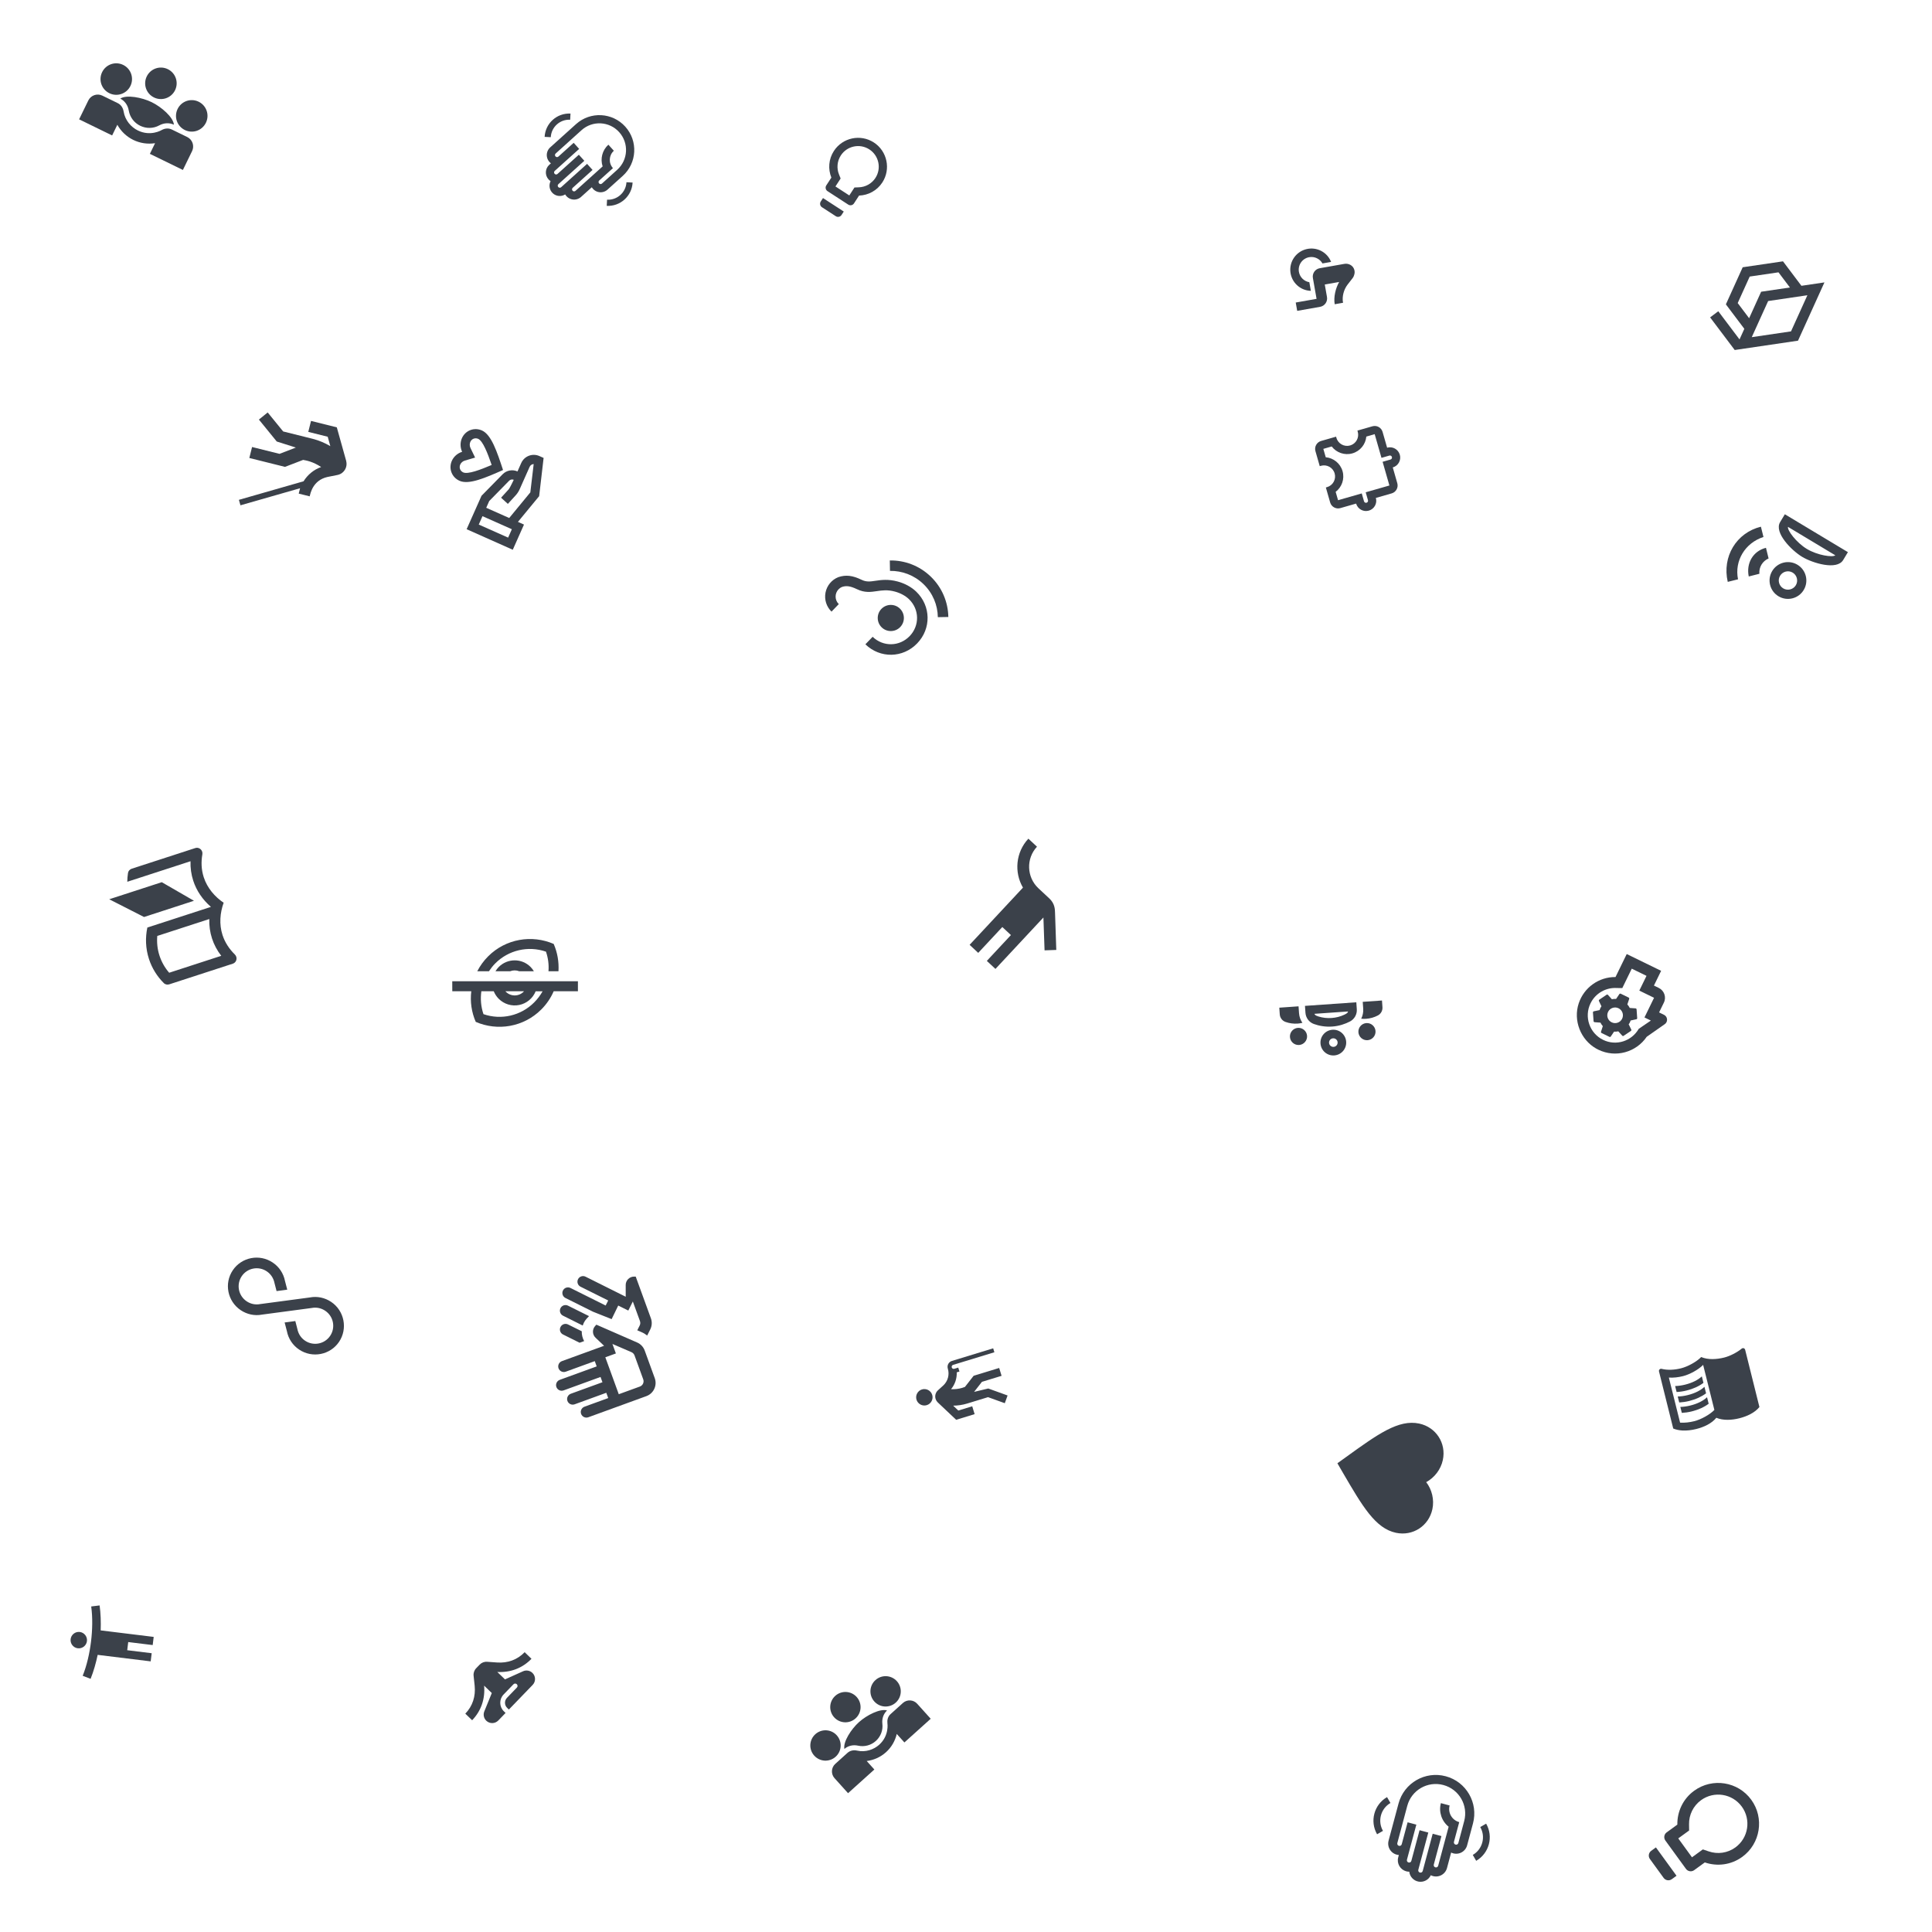
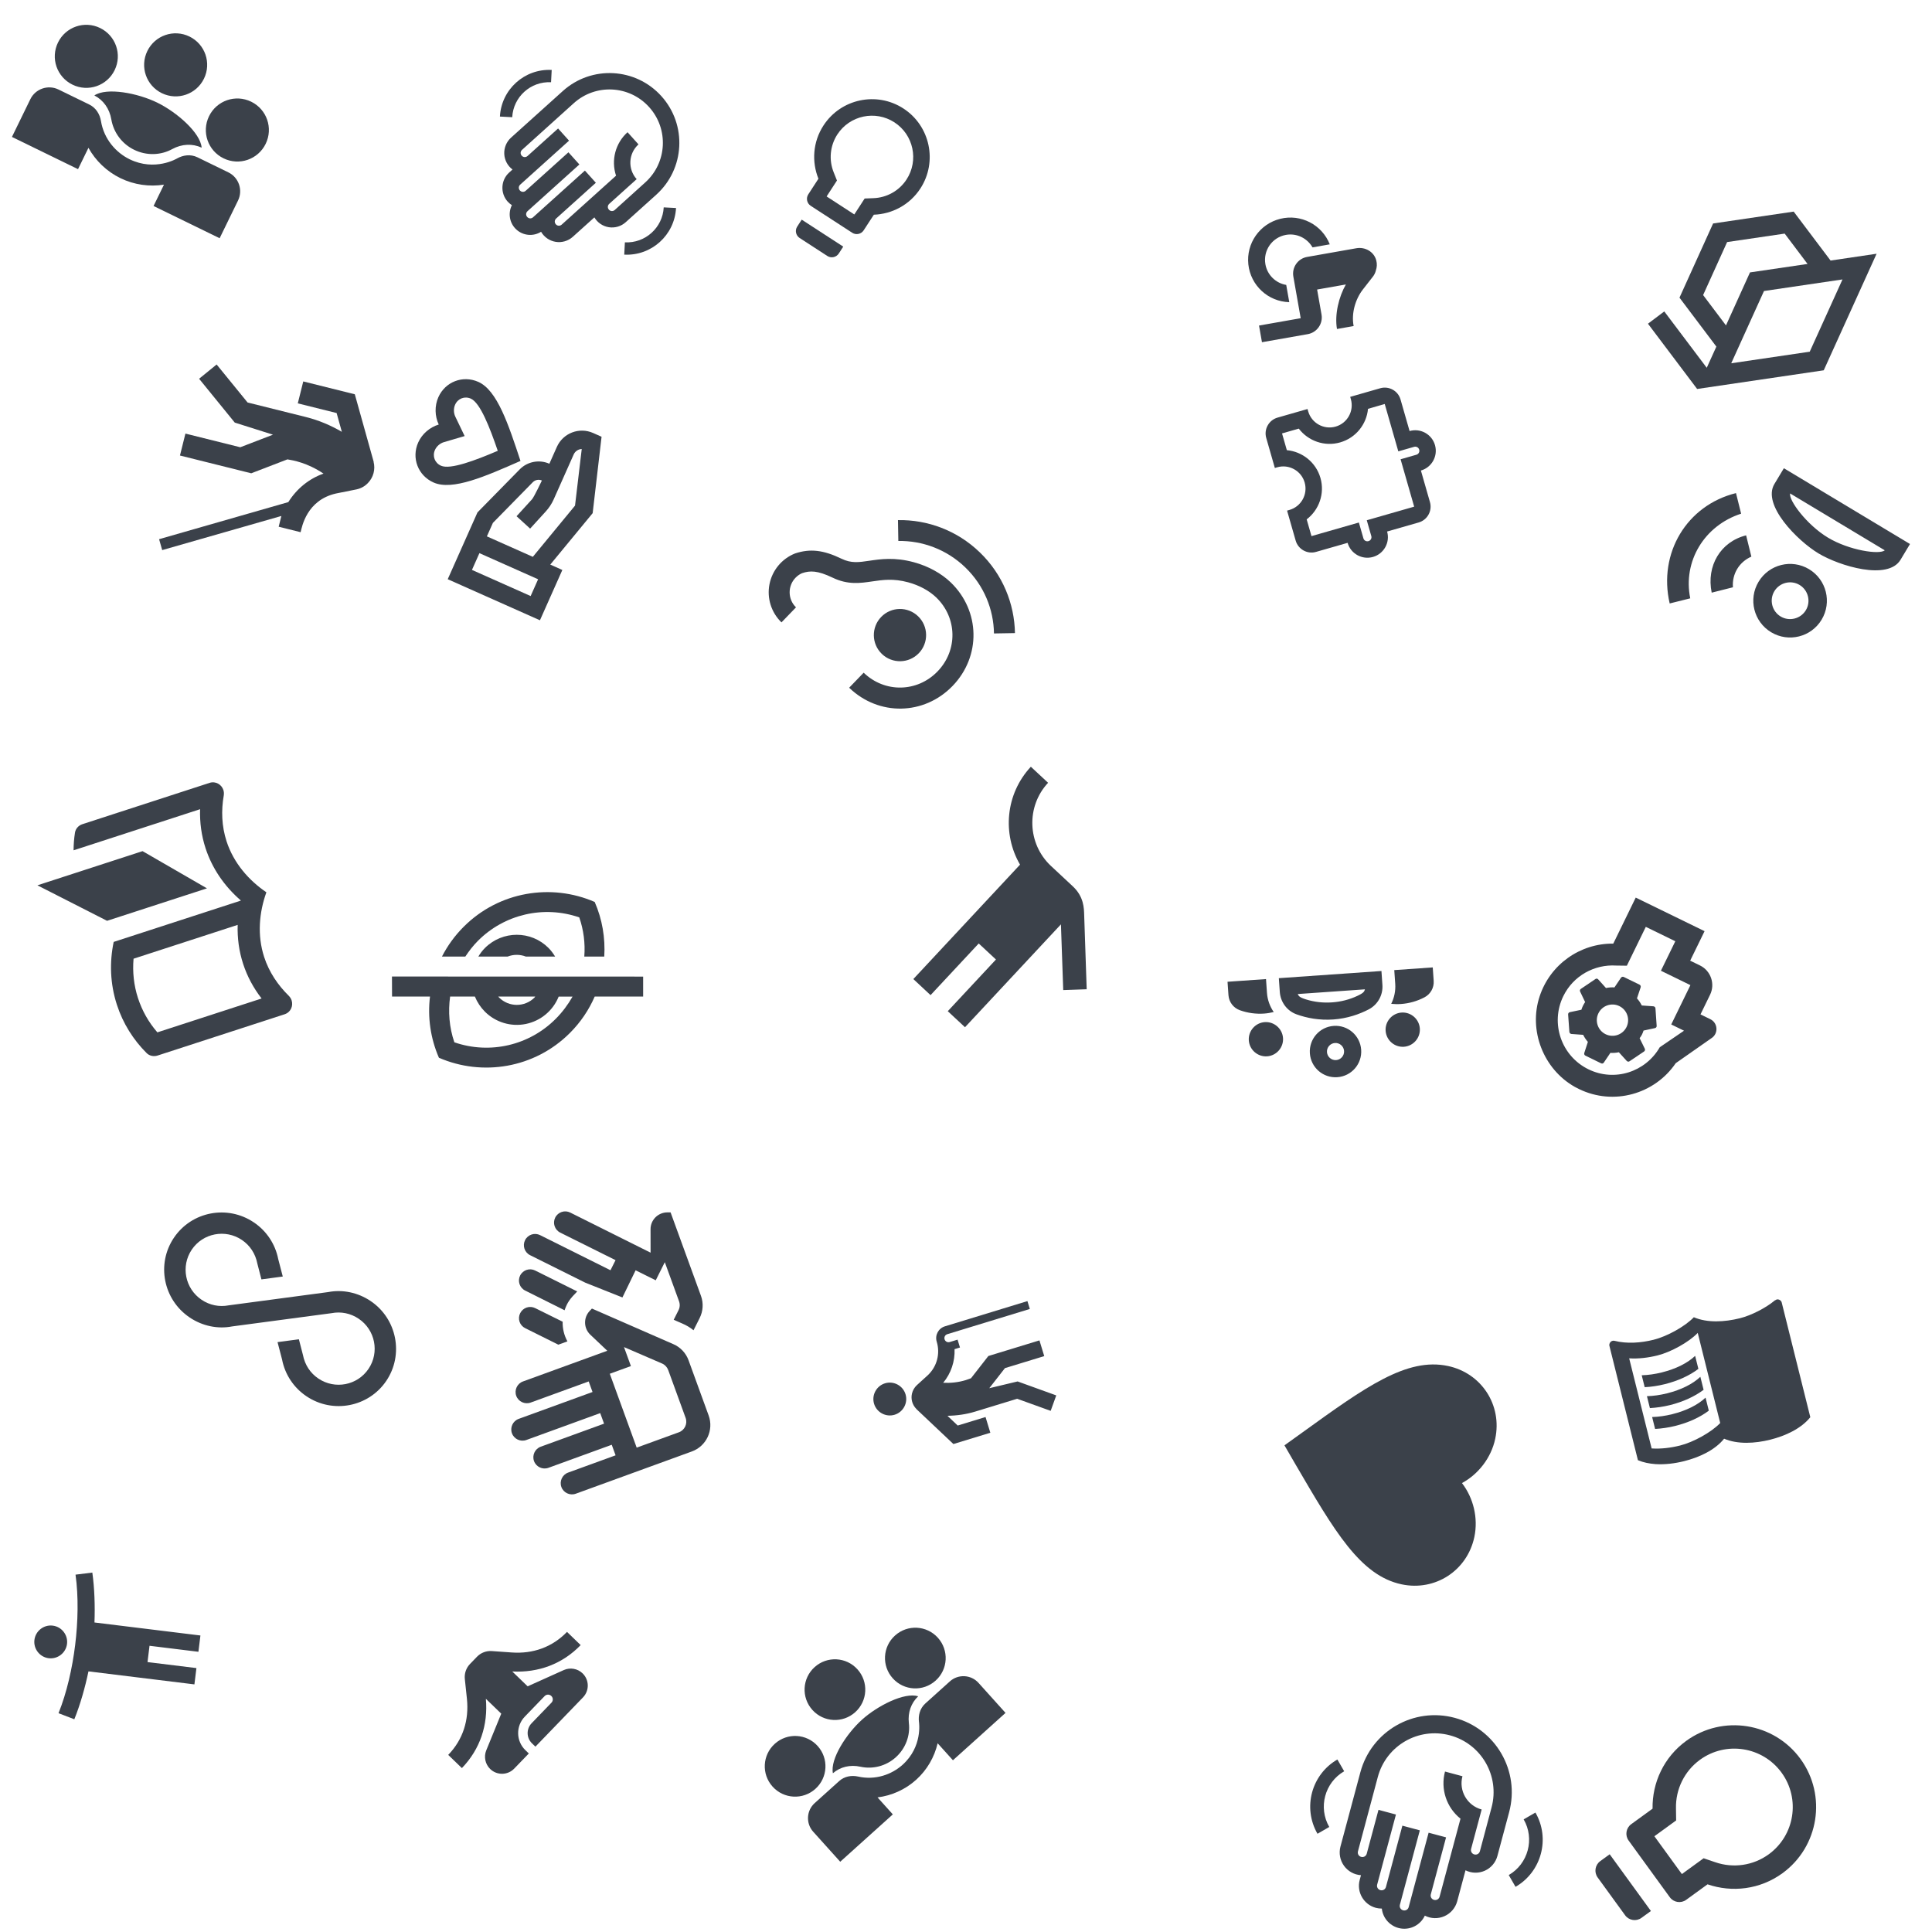
<svg xmlns="http://www.w3.org/2000/svg" width="300" height="300" viewBox="0 0 300 300">
  <g fill="#3b414a">
-     <g transform="translate(23.2,16.6) rotate(26) scale(0.815) translate(-12,-12)">
+     <g transform="translate(23.7,17.4) rotate(26) scale(1.631) translate(-12,-12)">
      <path d="M6.32 13.01c.96.02 1.85.5 2.45 1.34A3.961 3.961 0 0 0 12 16c1.29 0 2.5-.62 3.23-1.66.6-.84 1.49-1.32 2.45-1.34-.72-1.22-3.6-2-5.68-2-2.07 0-4.96.78-5.68 2.01zM4 13c1.66 0 3-1.34 3-3S5.66 7 4 7s-3 1.34-3 3 1.34 3 3 3zm16 0c1.66 0 3-1.34 3-3s-1.34-3-3-3-3 1.34-3 3 1.34 3 3 3zm-8-3c1.66 0 3-1.34 3-3s-1.34-3-3-3-3 1.34-3 3 1.34 3 3 3z" />
      <path d="M21 14h-3.27c-.77 0-1.35.45-1.68.92-.04.06-1.36 2.08-4.05 2.08-1.43 0-3.03-.64-4.05-2.08-.39-.55-1-.92-1.68-.92H3c-1.1 0-2 .9-2 2v4h7v-2.26c1.15.8 2.54 1.26 4 1.26s2.85-.46 4-1.26V20h7v-4c0-1.1-.9-2-2-2z" />
    </g>
-     <g transform="translate(91.4,24.8) rotate(183) scale(0.637) translate(-12,-12)">
+     <g transform="translate(23.7,317.4) rotate(26) scale(1.631) translate(-12,-12)">
+       <path d="M6.32 13.01c.96.02 1.85.5 2.45 1.34A3.961 3.961 0 0 0 12 16c1.29 0 2.5-.62 3.23-1.66.6-.84 1.49-1.32 2.45-1.34-.72-1.22-3.6-2-5.68-2-2.07 0-4.96.78-5.68 2.01zM4 13c1.66 0 3-1.34 3-3S5.66 7 4 7s-3 1.34-3 3 1.34 3 3 3zm16 0c1.66 0 3-1.34 3-3s-1.34-3-3-3-3 1.34-3 3 1.34 3 3 3zm-8-3c1.66 0 3-1.34 3-3s-1.34-3-3-3-3 1.34-3 3 1.34 3 3 3z" />
+       <path d="M21 14h-3.27c-.77 0-1.35.45-1.68.92-.04.06-1.36 2.08-4.05 2.08-1.43 0-3.03-.64-4.05-2.08-.39-.55-1-.92-1.68-.92H3c-1.1 0-2 .9-2 2v4h7v-2.26c1.15.8 2.54 1.26 4 1.26s2.85-.46 4-1.26V20h7v-4c0-1.1-.9-2-2-2z" />
+     </g>
+     <g transform="translate(323.7,17.4) rotate(26) scale(1.631) translate(-12,-12)">
+       <path d="M6.32 13.01c.96.02 1.85.5 2.45 1.34A3.961 3.961 0 0 0 12 16c1.29 0 2.5-.62 3.23-1.66.6-.84 1.49-1.32 2.45-1.34-.72-1.22-3.6-2-5.68-2-2.07 0-4.96.78-5.68 2.01zM4 13c1.66 0 3-1.34 3-3S5.66 7 4 7s-3 1.34-3 3 1.34 3 3 3zm16 0c1.66 0 3-1.34 3-3s-1.34-3-3-3-3 1.34-3 3 1.34 3 3 3zm-8-3c1.66 0 3-1.34 3-3s-1.34-3-3-3-3 1.34-3 3 1.34 3 3 3z" />
+       <path d="M21 14h-3.27c-.77 0-1.35.45-1.68.92-.04.06-1.36 2.08-4.05 2.08-1.43 0-3.03-.64-4.05-2.08-.39-.55-1-.92-1.68-.92H3c-1.1 0-2 .9-2 2v4h7v-2.26c1.15.8 2.54 1.26 4 1.26s2.85-.46 4-1.26V20h7v-4c0-1.1-.9-2-2-2z" />
+     </g>
+     <g transform="translate(323.7,317.4) rotate(26) scale(1.631) translate(-12,-12)">
+       <path d="M6.32 13.01c.96.02 1.85.5 2.45 1.34A3.961 3.961 0 0 0 12 16c1.29 0 2.5-.62 3.23-1.66.6-.84 1.49-1.32 2.45-1.34-.72-1.22-3.6-2-5.68-2-2.07 0-4.96.78-5.68 2.01zM4 13c1.66 0 3-1.34 3-3S5.66 7 4 7s-3 1.34-3 3 1.34 3 3 3zm16 0c1.66 0 3-1.34 3-3s-1.34-3-3-3-3 1.34-3 3 1.34 3 3 3zm-8-3c1.66 0 3-1.34 3-3s-1.34-3-3-3-3 1.34-3 3 1.34 3 3 3z" />
+       <path d="M21 14h-3.27c-.77 0-1.35.45-1.68.92-.04.06-1.36 2.08-4.05 2.08-1.43 0-3.03-.64-4.05-2.08-.39-.55-1-.92-1.68-.92H3c-1.1 0-2 .9-2 2v4h7v-2.26c1.15.8 2.54 1.26 4 1.26s2.85-.46 4-1.26V20h7v-4c0-1.1-.9-2-2-2z" />
+     </g>
+     <g transform="translate(91.3,25.2) rotate(183) scale(1.275) translate(-12,-12)">
      <path d="M7.03 4.95 3.49 8.49c-3.32 3.32-3.32 8.7 0 12.02s8.7 3.32 12.02 0l6.01-6.01a2.517 2.517 0 0 0-.39-3.86l.39-.39c.97-.97.97-2.56 0-3.54-.16-.16-.35-.3-.54-.41a2.497 2.497 0 0 0-3.72-3.05 2.517 2.517 0 0 0-3.88-.42l-2.51 2.51a2.493 2.493 0 0 0-3.84-.39zm1.41 1.42c.2-.2.51-.2.71 0 .2.2.2.51 0 .71l-3.18 3.18a3 3 0 0 1 0 4.24l1.41 1.41a5.004 5.004 0 0 0 1.12-5.36l6.3-6.3c.2-.2.51-.2.71 0s.2.51 0 .71l-4.6 4.6 1.41 1.41 6.01-6.01c.2-.2.51-.2.71 0 .2.2.2.51 0 .71l-6.01 6.01 1.41 1.41 4.95-4.95c.2-.2.51-.2.71 0 .2.2.2.51 0 .71l-5.66 5.66 1.41 1.41 3.54-3.54c.2-.2.51-.2.71 0 .2.2.2.51 0 .71l-6 6.01c-2.54 2.54-6.65 2.54-9.19 0s-2.54-6.65 0-9.19l3.53-3.54zM23 17c0 3.31-2.69 6-6 6v-1.5c2.48 0 4.5-2.02 4.5-4.5H23zM1 7c0-3.31 2.69-6 6-6v1.5C4.52 2.5 2.5 4.52 2.5 7H1z" />
    </g>
-     <g transform="translate(132.2,27.5) rotate(33) scale(0.641) translate(-12,-12)">
+     <g transform="translate(91.3,325.2) rotate(183) scale(1.275) translate(-12,-12)">
+       <path d="M7.03 4.95 3.49 8.49c-3.32 3.32-3.32 8.7 0 12.02s8.7 3.32 12.02 0l6.01-6.01a2.517 2.517 0 0 0-.39-3.86l.39-.39c.97-.97.97-2.56 0-3.54-.16-.16-.35-.3-.54-.41a2.497 2.497 0 0 0-3.72-3.05 2.517 2.517 0 0 0-3.88-.42l-2.51 2.51a2.493 2.493 0 0 0-3.84-.39zm1.41 1.42c.2-.2.51-.2.71 0 .2.2.2.51 0 .71l-3.18 3.18a3 3 0 0 1 0 4.24l1.41 1.41a5.004 5.004 0 0 0 1.12-5.36l6.3-6.3c.2-.2.51-.2.71 0s.2.51 0 .71l-4.6 4.6 1.41 1.41 6.01-6.01c.2-.2.51-.2.71 0 .2.2.2.51 0 .71l-6.01 6.01 1.41 1.41 4.95-4.95c.2-.2.51-.2.71 0 .2.2.2.51 0 .71l-5.66 5.66 1.41 1.41 3.54-3.54c.2-.2.51-.2.71 0 .2.2.2.51 0 .71l-6 6.01c-2.54 2.54-6.65 2.54-9.19 0s-2.54-6.65 0-9.19l3.53-3.54zM23 17c0 3.31-2.69 6-6 6v-1.5c2.48 0 4.5-2.02 4.5-4.5H23zM1 7c0-3.31 2.69-6 6-6v1.5C4.52 2.5 2.5 4.52 2.5 7H1z" />
+     </g>
+     <g transform="translate(133.3,27.6) rotate(33) scale(1.282) translate(-12,-12)">
      <path d="M9 21c0 .55.45 1 1 1h4c.55 0 1-.45 1-1v-1H9v1zm3-19C8.14 2 5 5.14 5 9c0 2.38 1.19 4.47 3 5.74V17c0 .55.45 1 1 1h6c.55 0 1-.45 1-1v-2.26c1.81-1.27 3-3.36 3-5.74 0-3.86-3.14-7-7-7zm2.85 11.1-.85.6V16h-4v-2.3l-.85-.6A4.997 4.997 0 0 1 7 9c0-2.76 2.24-5 5-5s5 2.24 5 5c0 1.63-.8 3.16-2.15 4.1z" />
    </g>
-     <g transform="translate(207.1,42.6) rotate(80) scale(0.657) translate(-12,-12)">
+     <g transform="translate(133.3,327.6) rotate(33) scale(1.282) translate(-12,-12)">
+       <path d="M9 21c0 .55.45 1 1 1h4c.55 0 1-.45 1-1v-1H9v1zm3-19C8.14 2 5 5.14 5 9c0 2.38 1.19 4.47 3 5.74V17c0 .55.45 1 1 1h6c.55 0 1-.45 1-1v-2.26c1.81-1.27 3-3.36 3-5.74 0-3.86-3.14-7-7-7zm2.85 11.1-.85.6V16h-4v-2.3l-.85-.6A4.997 4.997 0 0 1 7 9c0-2.76 2.24-5 5-5s5 2.24 5 5c0 1.63-.8 3.16-2.15 4.1z" />
+     </g>
+     <g transform="translate(207.3,41.8) rotate(80) scale(1.314) translate(-12,-12)">
      <path d="M19 13v-2c-1.54.02-3.09-.75-4.07-1.83l-1.29-1.43c-.17-.19-.38-.34-.61-.45-.01 0-.01-.01-.02-.01H13c-.35-.2-.75-.3-1.19-.26C10.76 7.11 10 8.04 10 9.09V15c0 1.1.9 2 2 2h5v5h2v-5.5c0-1.1-.9-2-2-2h-3v-3.45c1.29 1.07 3.25 1.94 5 1.95zm-9 7c-1.66 0-3-1.34-3-3 0-1.31.84-2.41 2-2.83V12.1a5 5 0 1 0 5.9 5.9h-2.07c-.41 1.16-1.52 2-2.83 2z" />
    </g>
-     <g transform="translate(274.9,47.2) rotate(143) scale(0.793) translate(-12,-12)">
+     <g transform="translate(274.6,46.1) rotate(143) scale(1.586) translate(-12,-12)">
      <path d="M12 3 1 9l4 2.18v6L12 21l7-3.82v-6l2-1.09V17h2V9L12 3zm6.82 6L12 12.72 5.18 9 12 5.28 18.82 9zM17 15.99l-5 2.73-5-2.73v-3.72L12 15l5-2.73v3.72z" />
    </g>
-     <g transform="translate(48.3,72.6) rotate(104) scale(0.878) translate(-12,-12)">
+     <g transform="translate(-25.4,46.1) rotate(143) scale(1.586) translate(-12,-12)">
+       <path d="M12 3 1 9l4 2.18v6L12 21l7-3.82v-6l2-1.09V17h2V9L12 3zm6.82 6L12 12.72 5.18 9 12 5.28 18.82 9zM17 15.99l-5 2.73-5-2.73v-3.72L12 15l5-2.73v3.72z" />
+     </g>
+     <g transform="translate(47.1,73.7) rotate(104) scale(1.755) translate(-12,-12)">
      <path d="M12.13 7.12c-.17-.35-.44-.65-.8-.85a1.98 1.98 0 0 0-1.93-.03v-.01L4 9.3V14h2v-3.54l1.5-.85C7.18 10.71 7 11.85 7 13v5.33L4.4 21.8 6 23l3-4 .22-3.54L11 18v5h2v-6.5l-1.97-2.81c-.04-.52-.14-1.76.45-3.4.75 1.14 1.88 1.98 3.2 2.41L20.63 23l.87-.5-5.48-9.5H17v-2c-.49 0-2.88.17-4.08-2.21" />
    </g>
-     <g transform="translate(76.3,75.3) rotate(294) scale(0.713) translate(-12,-12)">
+     <g transform="translate(77.2,76.2) rotate(294) scale(1.425) translate(-12,-12)">
      <path d="M16 13c3.09-2.81 6-5.44 6-7.7C22 3.45 20.55 2 18.7 2c-1.04 0-2.05.49-2.7 1.25C15.34 2.49 14.34 2 13.3 2 11.45 2 10 3.45 10 5.3c0 2.26 2.91 4.89 6 7.7zm-2.7-9c.44 0 .89.21 1.18.55L16 6.34l1.52-1.79c.29-.34.74-.55 1.18-.55.74 0 1.3.56 1.3 1.3 0 1.12-2.04 3.17-4 4.99-1.96-1.82-4-3.88-4-4.99 0-.74.56-1.3 1.3-1.3zM19 16h-2c0-1.2-.75-2.28-1.87-2.7L8.97 11H1v11h6v-1.44l7 1.94 8-2.5v-1c0-1.66-1.34-3-3-3zM3 20v-7h2v7H3zm10.97.41L7 18.48V13h1.61l5.82 2.17c.34.13.57.46.57.83 0 0-1.99-.05-2.3-.15l-2.38-.79-.63 1.9 2.38.79c.51.17 1.04.26 1.58.26H19c.39 0 .74.23.9.56l-5.93 1.84z" />
    </g>
-     <g transform="translate(137.7,93.1) rotate(134) scale(0.812) translate(-12,-12)">
+     <g transform="translate(138.5,92.9) rotate(134) scale(1.623) translate(-12,-12)">
      <path d="M17 20c-.29 0-.56-.06-.76-.15-.71-.37-1.21-.88-1.71-2.38-.51-1.56-1.47-2.29-2.39-3-.79-.61-1.61-1.24-2.32-2.53C9.29 10.98 9 9.93 9 9c0-2.8 2.2-5 5-5s5 2.2 5 5h2c0-3.93-3.07-7-7-7S7 5.07 7 9c0 1.26.38 2.65 1.07 3.9.91 1.65 1.98 2.48 2.85 3.15.81.62 1.39 1.07 1.71 2.05.6 1.82 1.37 2.84 2.73 3.55A3.999 3.999 0 0 0 21 18h-2c0 1.1-.9 2-2 2zM7.64 2.64 6.22 1.22C4.23 3.21 3 5.96 3 9s1.23 5.79 3.22 7.78l1.41-1.41C6.01 13.74 5 11.49 5 9s1.01-4.74 2.64-6.36zM11.5 9a2.5 2.5 0 0 0 5 0 2.5 2.5 0 0 0-5 0z" />
    </g>
-     <g transform="translate(211.8,73.2) rotate(74) scale(0.638) translate(-12,-12)">
+     <g transform="translate(211.7,74.3) rotate(74) scale(1.276) translate(-12,-12)">
      <path d="M10.5 4.5c.28 0 .5.22.5.5v2h6v6h2c.28 0 .5.22.5.5s-.22.5-.5.5h-2v6h-2.12c-.68-1.75-2.39-3-4.38-3s-3.7 1.25-4.38 3H4v-2.12c1.75-.68 3-2.39 3-4.38 0-1.99-1.24-3.7-2.99-4.38L4 7h6V5c0-.28.22-.5.5-.5m0-2A2.5 2.5 0 0 0 8 5H4c-1.1 0-1.99.9-1.99 2v3.8h.29c1.49 0 2.7 1.21 2.7 2.7s-1.21 2.7-2.7 2.7H2V20c0 1.1.9 2 2 2h3.8v-.3c0-1.49 1.21-2.7 2.7-2.7s2.7 1.21 2.7 2.7v.3H17c1.1 0 2-.9 2-2v-4a2.5 2.5 0 0 0 0-5V7c0-1.1-.9-2-2-2h-4a2.5 2.5 0 0 0-2.5-2.5z" />
    </g>
-     <g transform="translate(276.9,87.2) rotate(211) scale(0.714) translate(-12,-12)">
+     <g transform="translate(276.5,87.4) rotate(211) scale(1.428) translate(-12,-12)">
      <path d="M9 13c2.21 0 4-1.79 4-4s-1.79-4-4-4-4 1.79-4 4 1.79 4 4 4zm0-6c1.1 0 2 .9 2 2s-.9 2-2 2-2-.9-2-2 .9-2 2-2zm0 8c-2.67 0-8 1.34-8 4v2h16v-2c0-2.66-5.33-4-8-4zm-6 4c.22-.72 3.31-2 6-2 2.7 0 5.8 1.29 6 2H3zM15.08 7.05c.84 1.18.84 2.71 0 3.89l1.68 1.69c2.02-2.02 2.02-5.07 0-7.27l-1.68 1.69zM20.07 2l-1.63 1.63c2.77 3.02 2.77 7.56 0 10.74L20.07 16c3.9-3.89 3.91-9.95 0-14z" />
    </g>
-     <g transform="translate(28.2,142.3) rotate(252) scale(0.858) translate(-12,-12)">
+     <g transform="translate(-23.5,87.4) rotate(211) scale(1.428) translate(-12,-12)">
+       <path d="M9 13c2.21 0 4-1.79 4-4s-1.79-4-4-4-4 1.79-4 4 1.79 4 4 4zm0-6c1.1 0 2 .9 2 2s-.9 2-2 2-2-.9-2-2 .9-2 2-2zm0 8c-2.67 0-8 1.34-8 4v2h16v-2c0-2.66-5.33-4-8-4zm-6 4c.22-.72 3.31-2 6-2 2.7 0 5.8 1.29 6 2H3zM15.08 7.05c.84 1.18.84 2.71 0 3.89l1.68 1.69c2.02-2.02 2.02-5.07 0-7.27l-1.68 1.69zM20.07 2l-1.63 1.63c2.77 3.02 2.77 7.56 0 10.74L20.07 16c3.9-3.89 3.91-9.95 0-14z" />
+     </g>
+     <g transform="translate(28.3,142.8) rotate(252) scale(1.717) translate(-12,-12)">
      <path d="M22.47 5.2c-.47-.24-.96-.44-1.47-.61v12.03c-1.14-.41-2.31-.62-3.5-.62-1.9 0-3.78.54-5.5 1.58V5.48C10.38 4.55 8.51 4 6.5 4c-1.79 0-3.48.44-4.97 1.2-.33.16-.53.51-.53.88v12.08c0 .58.47.99 1 .99.16 0 .32-.04.48-.12C3.69 18.4 5.05 18 6.5 18c2.07 0 3.98.82 5.5 2 1.52-1.18 3.43-2 5.5-2 1.45 0 2.81.4 4.02 1.04.16.08.32.12.48.12.52 0 1-.41 1-.99V6.08c0-.37-.2-.72-.53-.88zM10 16.62C8.86 16.21 7.69 16 6.5 16s-2.36.21-3.5.62V6.71C4.11 6.24 5.28 6 6.5 6c1.2 0 2.39.25 3.5.72v9.9zM19 .5l-5 5V15l5-4.5V.5z" />
    </g>
-     <g transform="translate(80.2,152.9) rotate(315) scale(0.778) translate(-12,-12)">
+     <g transform="translate(328.3,142.8) rotate(252) scale(1.717) translate(-12,-12)">
+       <path d="M22.47 5.2c-.47-.24-.96-.44-1.47-.61v12.03c-1.14-.41-2.31-.62-3.5-.62-1.9 0-3.78.54-5.5 1.58V5.48C10.38 4.55 8.51 4 6.5 4c-1.79 0-3.48.44-4.97 1.2-.33.16-.53.51-.53.88v12.08c0 .58.47.99 1 .99.16 0 .32-.04.48-.12C3.69 18.4 5.05 18 6.5 18c2.07 0 3.98.82 5.5 2 1.52-1.18 3.43-2 5.5-2 1.45 0 2.81.4 4.02 1.04.16.08.32.12.48.12.52 0 1-.41 1-.99V6.08c0-.37-.2-.72-.53-.88zM10 16.62C8.86 16.21 7.69 16 6.5 16s-2.36.21-3.5.62V6.71C4.11 6.24 5.28 6 6.5 6c1.2 0 2.39.25 3.5.72v9.9zM19 .5l-5 5V15l5-4.5V.5z" />
+     </g>
+     <g transform="translate(80.8,152.7) rotate(315) scale(1.555) translate(-12,-12)">
      <path d="M12 6a9.77 9.77 0 0 1 8.82 5.5 9.647 9.647 0 0 1-2.41 3.12l1.41 1.41c1.39-1.23 2.49-2.77 3.18-4.53C21.27 7.11 17 4 12 4c-1.27 0-2.49.2-3.64.57l1.65 1.65C10.66 6.09 11.32 6 12 6zm-1.07 1.14L13 9.21c.57.25 1.03.71 1.28 1.28l2.07 2.07c.08-.34.14-.7.14-1.07C16.5 9.01 14.48 7 12 7c-.37 0-.72.05-1.07.14zM2.01 3.87l2.68 2.68A11.738 11.738 0 0 0 1 11.5C2.73 15.89 7 19 12 19c1.52 0 2.98-.29 4.32-.82l3.42 3.42 1.41-1.41L3.42 2.45 2.01 3.87zm7.5 7.5 2.61 2.61c-.04.01-.08.02-.12.02a2.5 2.5 0 0 1-2.5-2.5c0-.05.01-.08.01-.13zm-3.4-3.4 1.75 1.75a4.6 4.6 0 0 0-.36 1.78 4.507 4.507 0 0 0 6.27 4.14l.98.98c-.88.24-1.8.38-2.75.38a9.77 9.77 0 0 1-8.82-5.5c.7-1.43 1.72-2.61 2.93-3.53z" />
    </g>
-     <g transform="translate(158.8,141.9) rotate(43) scale(0.914) translate(-12,-12)">
+     <g transform="translate(158.3,142.4) rotate(43) scale(1.828) translate(-12,-12)">
      <path d="M15.89 8.11C15.5 7.72 14.83 7 13.53 7h-2.54C8.24 6.99 6 4.75 6 2H4c0 3.16 2.11 5.84 5 6.71V22h2v-6h2v6h2V10.05L18.95 14l1.41-1.41-4.47-4.48z" />
    </g>
-     <g transform="translate(206.9,159.9) rotate(176) scale(0.666) translate(-12,-12)">
+     <g transform="translate(207.1,159.3) rotate(176) scale(1.331) translate(-12,-12)">
      <path d="M4 13c1.1 0 2-.9 2-2s-.9-2-2-2-2 .9-2 2 .9 2 2 2zm1.13 1.1c-.37-.06-.74-.1-1.13-.1-.99 0-1.93.21-2.78.58A2.01 2.01 0 0 0 0 16.43V18h4.5v-1.61c0-.83.23-1.61.63-2.29zM20 13c1.1 0 2-.9 2-2s-.9-2-2-2-2 .9-2 2 .9 2 2 2zm4 3.43c0-.81-.48-1.53-1.22-1.85A6.95 6.95 0 0 0 20 14c-.39 0-.76.04-1.13.1.4.68.63 1.46.63 2.29V18H24v-1.57zm-7.76-2.78c-1.17-.52-2.61-.9-4.24-.9-1.63 0-3.07.39-4.24.9A2.988 2.988 0 0 0 6 16.39V18h12v-1.61c0-1.18-.68-2.26-1.76-2.74zM8.07 16c.09-.23.13-.39.91-.69.97-.38 1.99-.56 3.02-.56s2.05.18 3.02.56c.77.3.81.46.91.69H8.07zM12 8c.55 0 1 .45 1 1s-.45 1-1 1-1-.45-1-1 .45-1 1-1m0-2c-1.66 0-3 1.34-3 3s1.34 3 3 3 3-1.34 3-3-1.34-3-3-3z" />
    </g>
-     <g transform="translate(252.3,156.5) rotate(206) scale(0.849) translate(-12,-12)">
+     <g transform="translate(253.4,156.1) rotate(206) scale(1.699) translate(-12,-12)">
      <path d="m15.82 7.22-1 .4c-.21-.16-.43-.29-.67-.39L14 6.17c-.02-.1-.1-.17-.2-.17h-1.6c-.1 0-.18.07-.19.17l-.15 1.06c-.24.1-.47.23-.67.39l-1-.4c-.09-.03-.2 0-.24.09l-.8 1.38a.2.2 0 0 0 .05.26l.85.66c-.03.12-.05.26-.05.39s.01.26.03.39l-.84.66a.19.19 0 0 0-.05.25l.8 1.39c.05.09.15.12.25.09l.99-.4c.21.16.43.29.68.39l.14 1.06c.02.1.1.17.2.17h1.6c.1 0 .18-.07.2-.17l.15-1.06c.24-.1.47-.23.67-.39l.99.4c.09.04.2 0 .24-.09l.8-1.39c.05-.09.03-.19-.05-.25l-.83-.66a2.561 2.561 0 0 0 0-.78l.85-.66a.2.2 0 0 0 .05-.26l-.8-1.38c-.05-.09-.16-.12-.25-.09zM13 11.43a1.43 1.43 0 1 1 0-2.86 1.43 1.43 0 0 1 0 2.86z" />
      <path d="M19.94 9.06c-.43-3.27-3.23-5.86-6.53-6.05C13.27 3 13.14 3 13 3 9.47 3 6.57 5.61 6.08 9l-1.93 3.48c-.41.66.07 1.52.85 1.52h1v2c0 1.1.9 2 2 2h1v3h7v-4.68a7.016 7.016 0 0 0 3.94-7.26zm-5.05 5.57-.89.42V19h-3v-3H8v-4H6.7l1.33-2.33C8.21 7.06 10.35 5 13 5c2.76 0 5 2.24 5 5 0 2.09-1.29 3.88-3.11 4.63z" />
    </g>
-     <g transform="translate(44.4,202.8) rotate(214) scale(0.829) translate(-12,-12)">
+     <g transform="translate(43.5,203.3) rotate(214) scale(1.657) translate(-12,-12)">
      <path d="M18.6 6.62c-1.44 0-2.8.56-3.77 1.53L7.8 14.39c-.64.64-1.49.99-2.4.99-1.87 0-3.39-1.51-3.39-3.38S3.53 8.62 5.4 8.62c.91 0 1.76.35 2.44 1.03l1.13 1 1.51-1.34L9.22 8.2A5.37 5.37 0 0 0 5.4 6.62C2.42 6.62 0 9.04 0 12s2.42 5.38 5.4 5.38c1.44 0 2.8-.56 3.77-1.53l7.03-6.24c.64-.64 1.49-.99 2.4-.99 1.87 0 3.39 1.51 3.39 3.38s-1.52 3.38-3.39 3.38c-.9 0-1.76-.35-2.44-1.03l-1.14-1.01-1.51 1.34 1.27 1.12a5.386 5.386 0 0 0 3.82 1.57c2.98 0 5.4-2.41 5.4-5.38s-2.42-5.37-5.4-5.37z" />
    </g>
-     <g transform="translate(93.1,208.3) rotate(340) scale(0.872) translate(-12,-12)">
+     <g transform="translate(92.9,208.4) rotate(340) scale(1.744) translate(-12,-12)">
      <path d="m12.49 13-.93-1.86c-.37-.74-.07-1.64.67-2.01l.26-.13 5.73 5.46c.5.47.78 1.13.78 1.81v5.23a2.5 2.5 0 0 1-2.5 2.5h-11c-.55 0-1-.45-1-1s.45-1 1-1H10v-1H4c-.55 0-1-.45-1-1s.45-1 1-1h6v-1H3c-.55 0-1-.45-1-1s.45-1 1-1h7v-1H4.5c-.55 0-1-.45-1-1s.45-1 1-1h7.99zm1.51.2V15h-2v7h4c.55 0 1-.45 1-1v-4.53c0-.27-.11-.54-.31-.73L14 13.2zm-2.22-6.08c-.84.4-1.17.62-1.63 1.19l-2.7-2.85A.996.996 0 1 1 8.9 4.09l2.88 3.03zM9.64 9.21a3.46 3.46 0 0 0-.2 1.79h-.86L6.31 8.61a.987.987 0 0 1 .04-1.41.996.996 0 0 1 1.41.04l1.88 1.97zm10.69 4.7.88-.83c.5-.47.79-1.13.79-1.82V3.35l-.27-.1c-.78-.28-1.64.12-1.92.9l-.71 1.96-5.5-5.8a.996.996 0 1 0-1.45 1.37l3.79 3.99-.73.69-4.82-5.08a.996.996 0 1 0-1.45 1.37l3.78 3.98L15.38 9l1.93-1.87 1.38 1.45L20 7.34v3.7c0 .28-.11.54-.31.73l-.7.66.61.58c.29.27.53.57.73.9z" />
    </g>
-     <g transform="translate(149.0,216.3) rotate(253) scale(0.638) translate(-12,-12)">
+     <g transform="translate(149.1,215.9) rotate(253) scale(1.276) translate(-12,-12)">
      <path d="M13.5 5.5c1.1 0 2-.9 2-2s-.9-2-2-2-2 .9-2 2 .9 2 2 2zm6.5 7V23h-1V12.5c0-.28-.22-.5-.5-.5s-.5.22-.5.5v1h-1v-.69a6.02 6.02 0 0 1-3.51-2.52c-.31.87-.49 1.78-.49 2.71 0 .23.02.46.03.69L15 16.5V23h-2v-5l-1.78-2.54L11 19l-3 4-1.6-1.2L9 18.33V13c0-1.15.18-2.29.5-3.39l-1.5.85V14H6V9.3l5.4-3.07v.01a2 2 0 0 1 1.94.03c.36.21.63.51.8.85l.79 1.67A3.987 3.987 0 0 0 18.5 11c.83 0 1.5.67 1.5 1.5z" />
    </g>
-     <g transform="translate(215.6,228.9) rotate(102) scale(0.867) translate(-12,-12)">
+     <g transform="translate(215.3,227.8) rotate(102) scale(1.733) translate(-12,-12)">
      <path d="m12 21.35-1.45-1.32C5.4 15.36 2 12.28 2 8.5 2 5.42 4.42 3 7.5 3c1.74 0 3.41.81 4.5 2.09C13.09 3.81 14.76 3 16.5 3 19.58 3 22 5.42 22 8.5c0 3.78-3.4 6.86-8.55 11.54L12 21.35z" />
    </g>
-     <g transform="translate(265.6,216.5) rotate(166) scale(0.627) translate(-12,-12)">
+     <g transform="translate(265.9,216.1) rotate(166) scale(1.254) translate(-12,-12)">
      <path d="M21 5c-1.11-.35-2.33-.5-3.5-.5-1.95 0-4.05.4-5.5 1.5-1.45-1.1-3.55-1.5-5.5-1.5S2.45 4.9 1 6v14.65c0 .25.25.5.5.5.1 0 .15-.05.25-.05C3.1 20.45 5.05 20 6.5 20c1.95 0 4.05.4 5.5 1.5 1.35-.85 3.8-1.5 5.5-1.5 1.65 0 3.35.3 4.75 1.05.1.05.15.05.25.05.25 0 .5-.25.5-.5V6c-.6-.45-1.25-.75-2-1zm0 13.5c-1.1-.35-2.3-.5-3.5-.5-1.7 0-4.15.65-5.5 1.5V8c1.35-.85 3.8-1.5 5.5-1.5 1.2 0 2.4.15 3.5.5v11.5z" />
      <path d="M17.5 10.5c.88 0 1.73.09 2.5.26V9.24c-.79-.15-1.64-.24-2.5-.24-1.7 0-3.24.29-4.5.83v1.66c1.13-.64 2.7-.99 4.5-.99zM13 12.49v1.66c1.13-.64 2.7-.99 4.5-.99.88 0 1.73.09 2.5.26V11.9c-.79-.15-1.64-.24-2.5-.24-1.7 0-3.24.3-4.5.83zm4.5 1.84c-1.7 0-3.24.29-4.5.83v1.66c1.13-.64 2.7-.99 4.5-.99.88 0 1.73.09 2.5.26v-1.52c-.79-.16-1.64-.24-2.5-.24z" />
    </g>
-     <g transform="translate(17.3,255.3) rotate(277) scale(0.638) translate(-12,-12)">
+     <g transform="translate(18.0,256.2) rotate(277) scale(1.275) translate(-12,-12)">
      <path d="M20.5 6c-2.61.7-5.67 1-8.5 1s-5.89-.3-8.5-1L3 8c1.86.5 4 .83 6 1v13h2v-6h2v6h2V9c2-.17 4.14-.5 6-1l-.5-2zM12 6c1.1 0 2-.9 2-2s-.9-2-2-2-2 .9-2 2 .9 2 2 2z" />
    </g>
-     <g transform="translate(75.8,260.3) rotate(314) scale(0.737) translate(-12,-12)">
+     <g transform="translate(318.0,256.2) rotate(277) scale(1.275) translate(-12,-12)">
+       <path d="M20.5 6c-2.61.7-5.67 1-8.5 1s-5.89-.3-8.5-1L3 8c1.86.5 4 .83 6 1v13h2v-6h2v6h2V9c2-.17 4.14-.5 6-1l-.5-2zM12 6c1.1 0 2-.9 2-2s-.9-2-2-2-2 .9-2 2 .9 2 2 2z" />
+     </g>
+     <g transform="translate(76.7,260.9) rotate(314) scale(1.475) translate(-12,-12)">
      <path d="M21 16v-2c-2.24 0-4.16-.96-5.6-2.68l-1.34-1.6A1.98 1.98 0 0 0 12.53 9h-1.05c-.59 0-1.15.26-1.53.72l-1.34 1.6C7.16 13.04 5.24 14 3 14v2c2.77 0 5.19-1.17 7-3.25V15l-3.88 1.55c-.67.27-1.12.93-1.12 1.66C5 19.2 5.8 20 6.79 20H9v-.5a2.5 2.5 0 0 1 2.5-2.5h3c.28 0 .5.22.5.5s-.22.5-.5.5h-3c-.83 0-1.5.67-1.5 1.5v.5h7.21c.99 0 1.79-.8 1.79-1.79 0-.73-.45-1.39-1.12-1.66L14 15v-2.25c1.81 2.08 4.23 3.25 7 3.25z" />
    </g>
-     <g transform="translate(133.9,268.0) rotate(318) scale(0.785) translate(-12,-12)">
+     <g transform="translate(134.9,268.2) rotate(318) scale(1.570) translate(-12,-12)">
      <path d="M6.32 13.01c.96.02 1.85.5 2.45 1.34A3.961 3.961 0 0 0 12 16c1.29 0 2.5-.62 3.23-1.66.6-.84 1.49-1.32 2.45-1.34-.72-1.22-3.6-2-5.68-2-2.07 0-4.96.78-5.68 2.01zM4 13c1.66 0 3-1.34 3-3S5.66 7 4 7s-3 1.34-3 3 1.34 3 3 3zm16 0c1.66 0 3-1.34 3-3s-1.34-3-3-3-3 1.34-3 3 1.34 3 3 3zm-8-3c1.66 0 3-1.34 3-3s-1.34-3-3-3-3 1.34-3 3 1.34 3 3 3z" />
      <path d="M21 14h-3.27c-.77 0-1.35.45-1.68.92-.04.06-1.36 2.08-4.05 2.08-1.43 0-3.03-.64-4.05-2.08-.39-.55-1-.92-1.68-.92H3c-1.1 0-2 .9-2 2v4h7v-2.26c1.15.8 2.54 1.26 4 1.26s2.85-.46 4-1.26V20h7v-4c0-1.1-.9-2-2-2z" />
    </g>
-     <g transform="translate(222.3,284.0) rotate(150) scale(0.704) translate(-12,-12)">
+     <g transform="translate(221.5,283.1) rotate(150) scale(1.407) translate(-12,-12)">
      <path d="M7.03 4.95 3.49 8.49c-3.32 3.32-3.32 8.7 0 12.02s8.7 3.32 12.02 0l6.01-6.01a2.517 2.517 0 0 0-.39-3.86l.39-.39c.97-.97.97-2.56 0-3.54-.16-.16-.35-.3-.54-.41a2.497 2.497 0 0 0-3.72-3.05 2.517 2.517 0 0 0-3.88-.42l-2.51 2.51a2.493 2.493 0 0 0-3.84-.39zm1.41 1.42c.2-.2.51-.2.71 0 .2.2.2.51 0 .71l-3.18 3.18a3 3 0 0 1 0 4.24l1.41 1.41a5.004 5.004 0 0 0 1.12-5.36l6.3-6.3c.2-.2.51-.2.71 0s.2.51 0 .71l-4.6 4.6 1.41 1.41 6.01-6.01c.2-.2.51-.2.71 0 .2.2.2.51 0 .71l-6.01 6.01 1.41 1.41 4.95-4.95c.2-.2.51-.2.71 0 .2.2.2.51 0 .71l-5.66 5.66 1.41 1.41 3.54-3.54c.2-.2.51-.2.71 0 .2.2.2.51 0 .71l-6 6.01c-2.54 2.54-6.65 2.54-9.19 0s-2.54-6.65 0-9.19l3.53-3.54zM23 17c0 3.31-2.69 6-6 6v-1.5c2.48 0 4.5-2.02 4.5-4.5H23zM1 7c0-3.31 2.69-6 6-6v1.5C4.52 2.5 2.5 4.52 2.5 7H1z" />
    </g>
-     <g transform="translate(264.6,284.8) rotate(54) scale(0.907) translate(-12,-12)">
+     <g transform="translate(221.5,-16.9) rotate(150) scale(1.407) translate(-12,-12)">
+       <path d="M7.03 4.95 3.49 8.49c-3.32 3.32-3.32 8.7 0 12.02s8.7 3.32 12.02 0l6.01-6.01a2.517 2.517 0 0 0-.39-3.86l.39-.39c.97-.97.97-2.56 0-3.54-.16-.16-.35-.3-.54-.41a2.497 2.497 0 0 0-3.72-3.05 2.517 2.517 0 0 0-3.88-.42l-2.51 2.51a2.493 2.493 0 0 0-3.84-.39zm1.41 1.42c.2-.2.51-.2.71 0 .2.2.2.51 0 .71l-3.18 3.18a3 3 0 0 1 0 4.24l1.41 1.41a5.004 5.004 0 0 0 1.12-5.36l6.3-6.3c.2-.2.51-.2.71 0s.2.51 0 .71l-4.6 4.6 1.41 1.41 6.01-6.01c.2-.2.51-.2.71 0 .2.2.2.51 0 .71l-6.01 6.01 1.41 1.41 4.95-4.95c.2-.2.51-.2.71 0 .2.2.2.51 0 .71l-5.66 5.66 1.41 1.41 3.54-3.54c.2-.2.51-.2.71 0 .2.2.2.51 0 .71l-6 6.01c-2.54 2.54-6.65 2.54-9.19 0s-2.54-6.65 0-9.19l3.53-3.54zM23 17c0 3.31-2.69 6-6 6v-1.5c2.48 0 4.5-2.02 4.5-4.5H23zM1 7c0-3.31 2.69-6 6-6v1.5C4.52 2.5 2.5 4.52 2.5 7H1z" />
+     </g>
+     <g transform="translate(264.9,283.8) rotate(54) scale(1.815) translate(-12,-12)">
      <path d="M9 21c0 .55.45 1 1 1h4c.55 0 1-.45 1-1v-1H9v1zm3-19C8.14 2 5 5.14 5 9c0 2.38 1.19 4.47 3 5.74V17c0 .55.45 1 1 1h6c.55 0 1-.45 1-1v-2.26c1.81-1.27 3-3.36 3-5.74 0-3.86-3.14-7-7-7zm2.85 11.1-.85.6V16h-4v-2.3l-.85-.6A4.997 4.997 0 0 1 7 9c0-2.76 2.24-5 5-5s5 2.24 5 5c0 1.63-.8 3.16-2.15 4.1z" />
    </g>
-     <g transform="translate(264.6,-15.2) rotate(54) scale(0.907) translate(-12,-12)">
+     <g transform="translate(264.9,-16.2) rotate(54) scale(1.815) translate(-12,-12)">
      <path d="M9 21c0 .55.45 1 1 1h4c.55 0 1-.45 1-1v-1H9v1zm3-19C8.14 2 5 5.14 5 9c0 2.38 1.19 4.47 3 5.74V17c0 .55.45 1 1 1h6c.55 0 1-.45 1-1v-2.26c1.81-1.27 3-3.36 3-5.74 0-3.86-3.14-7-7-7zm2.85 11.1-.85.6V16h-4v-2.3l-.85-.6A4.997 4.997 0 0 1 7 9c0-2.76 2.24-5 5-5s5 2.24 5 5c0 1.63-.8 3.16-2.15 4.1z" />
    </g>
  </g>
</svg>
